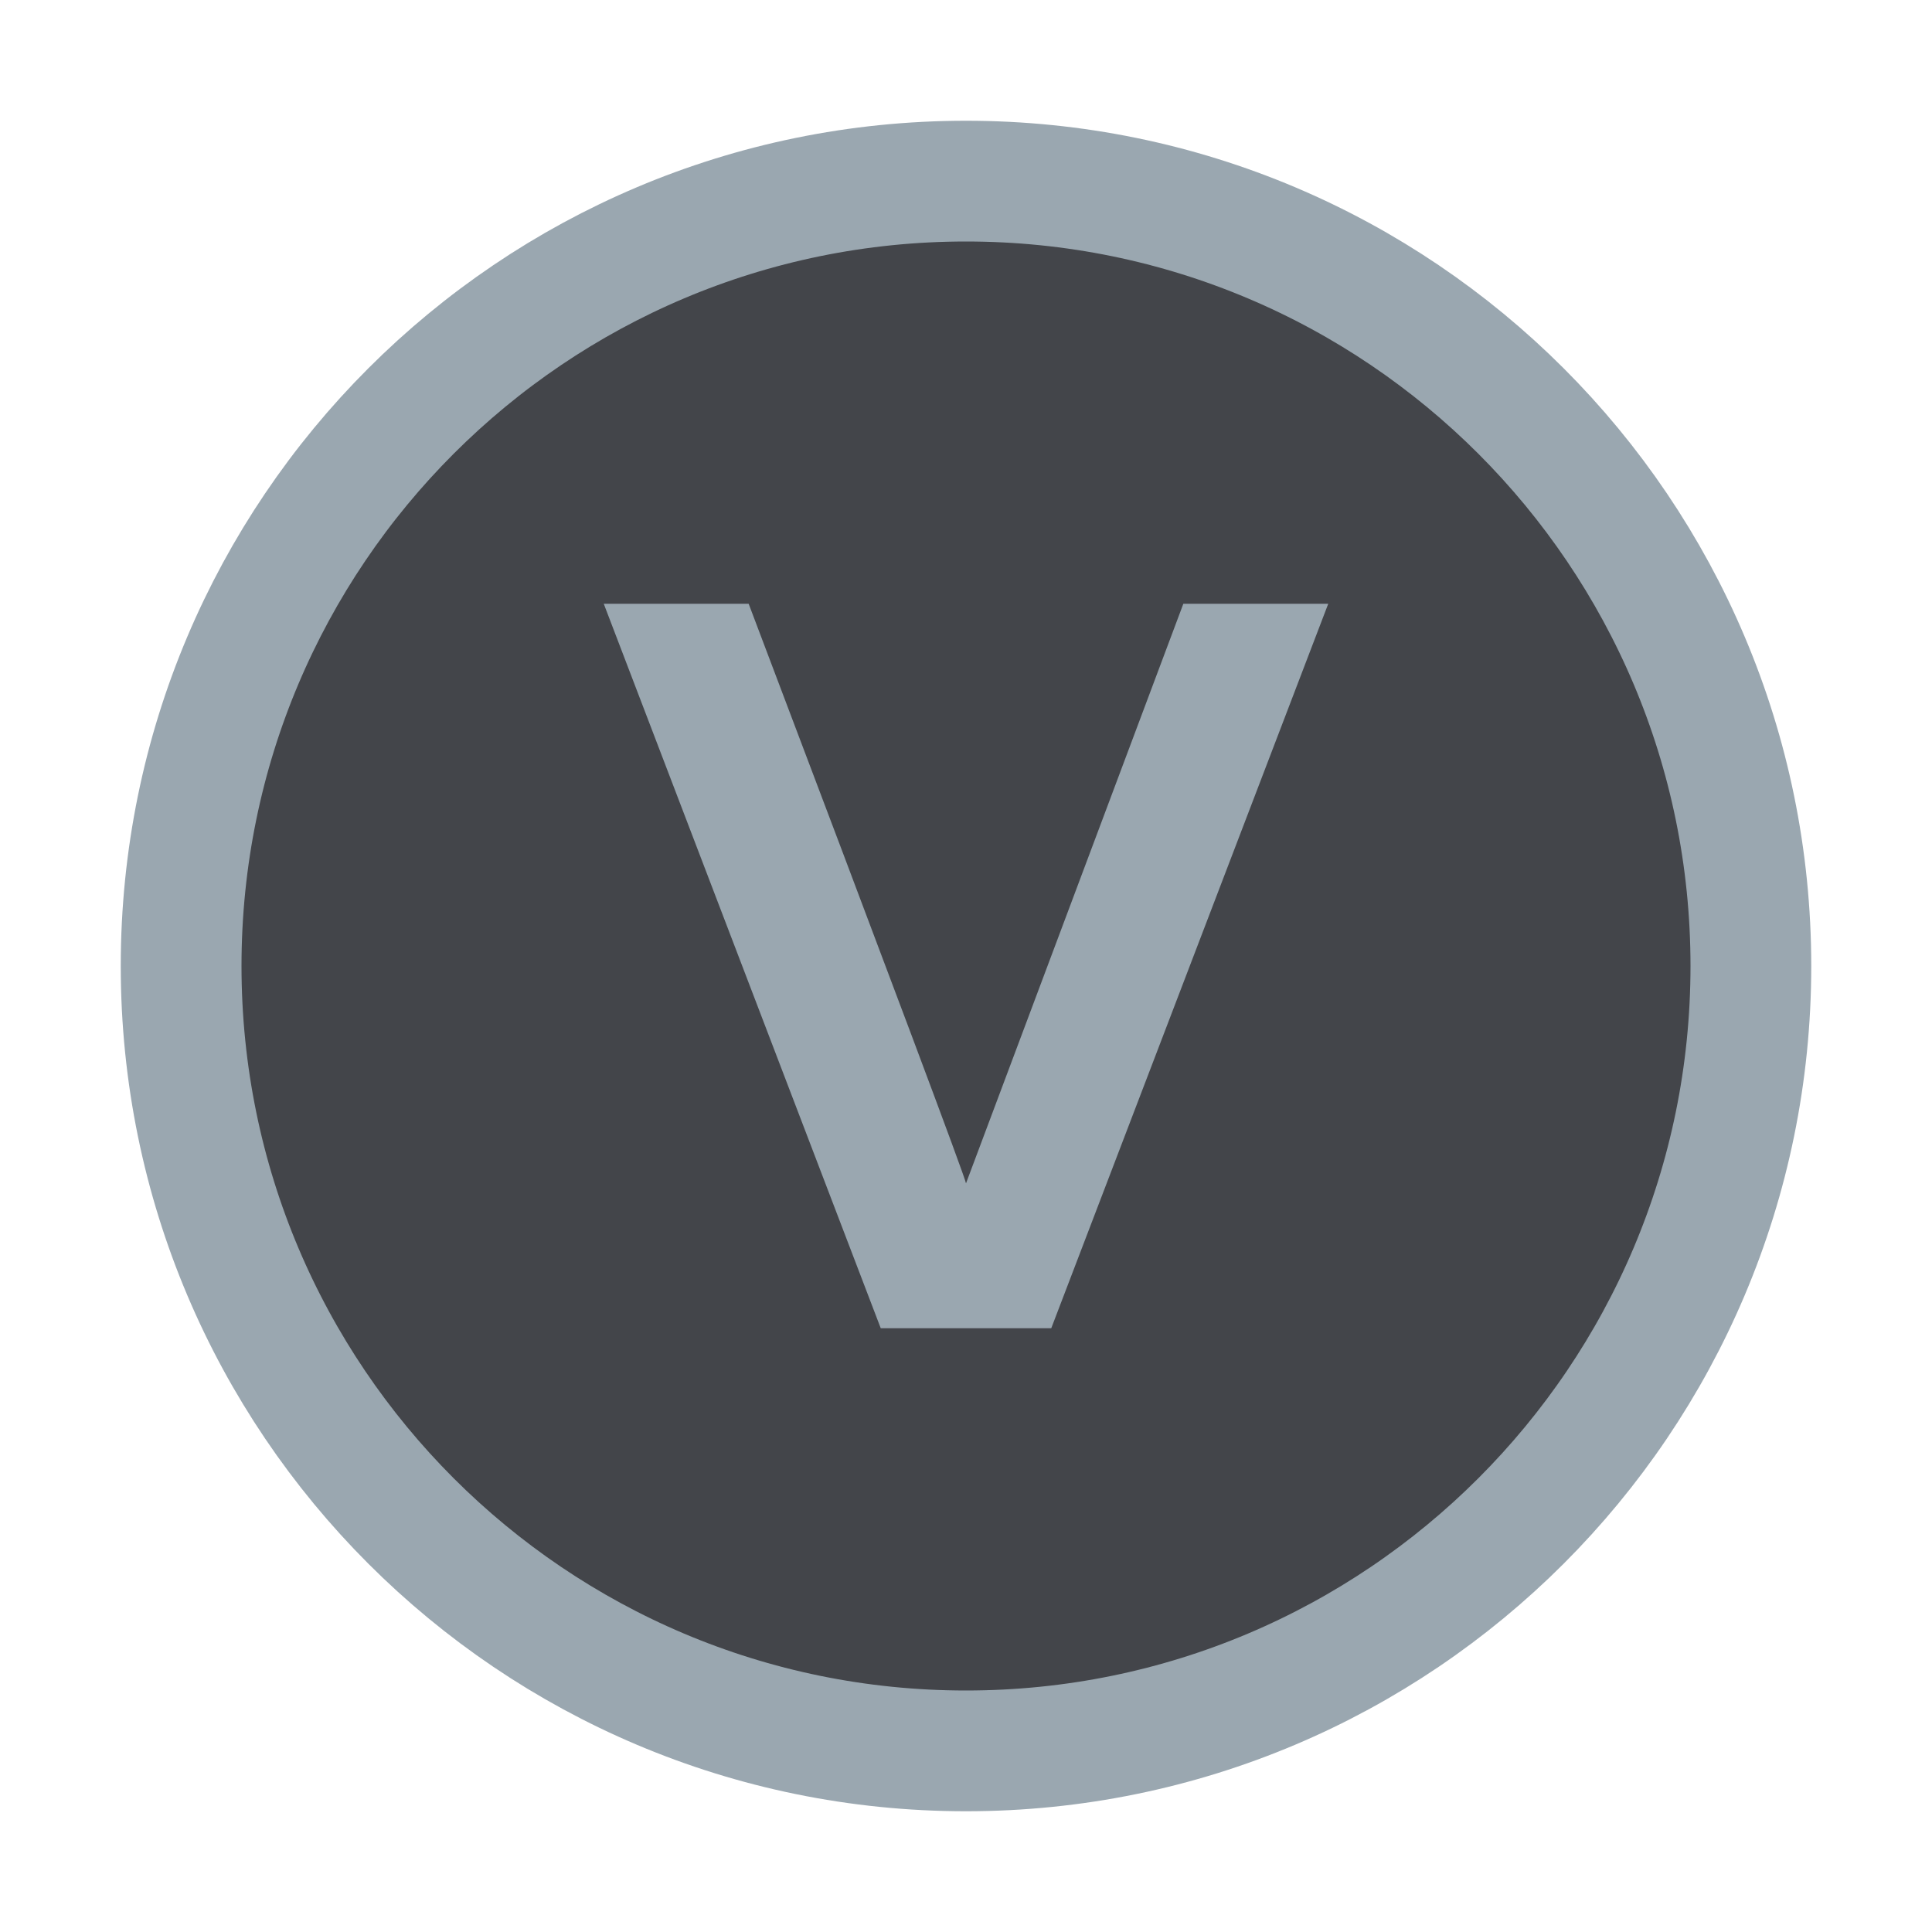
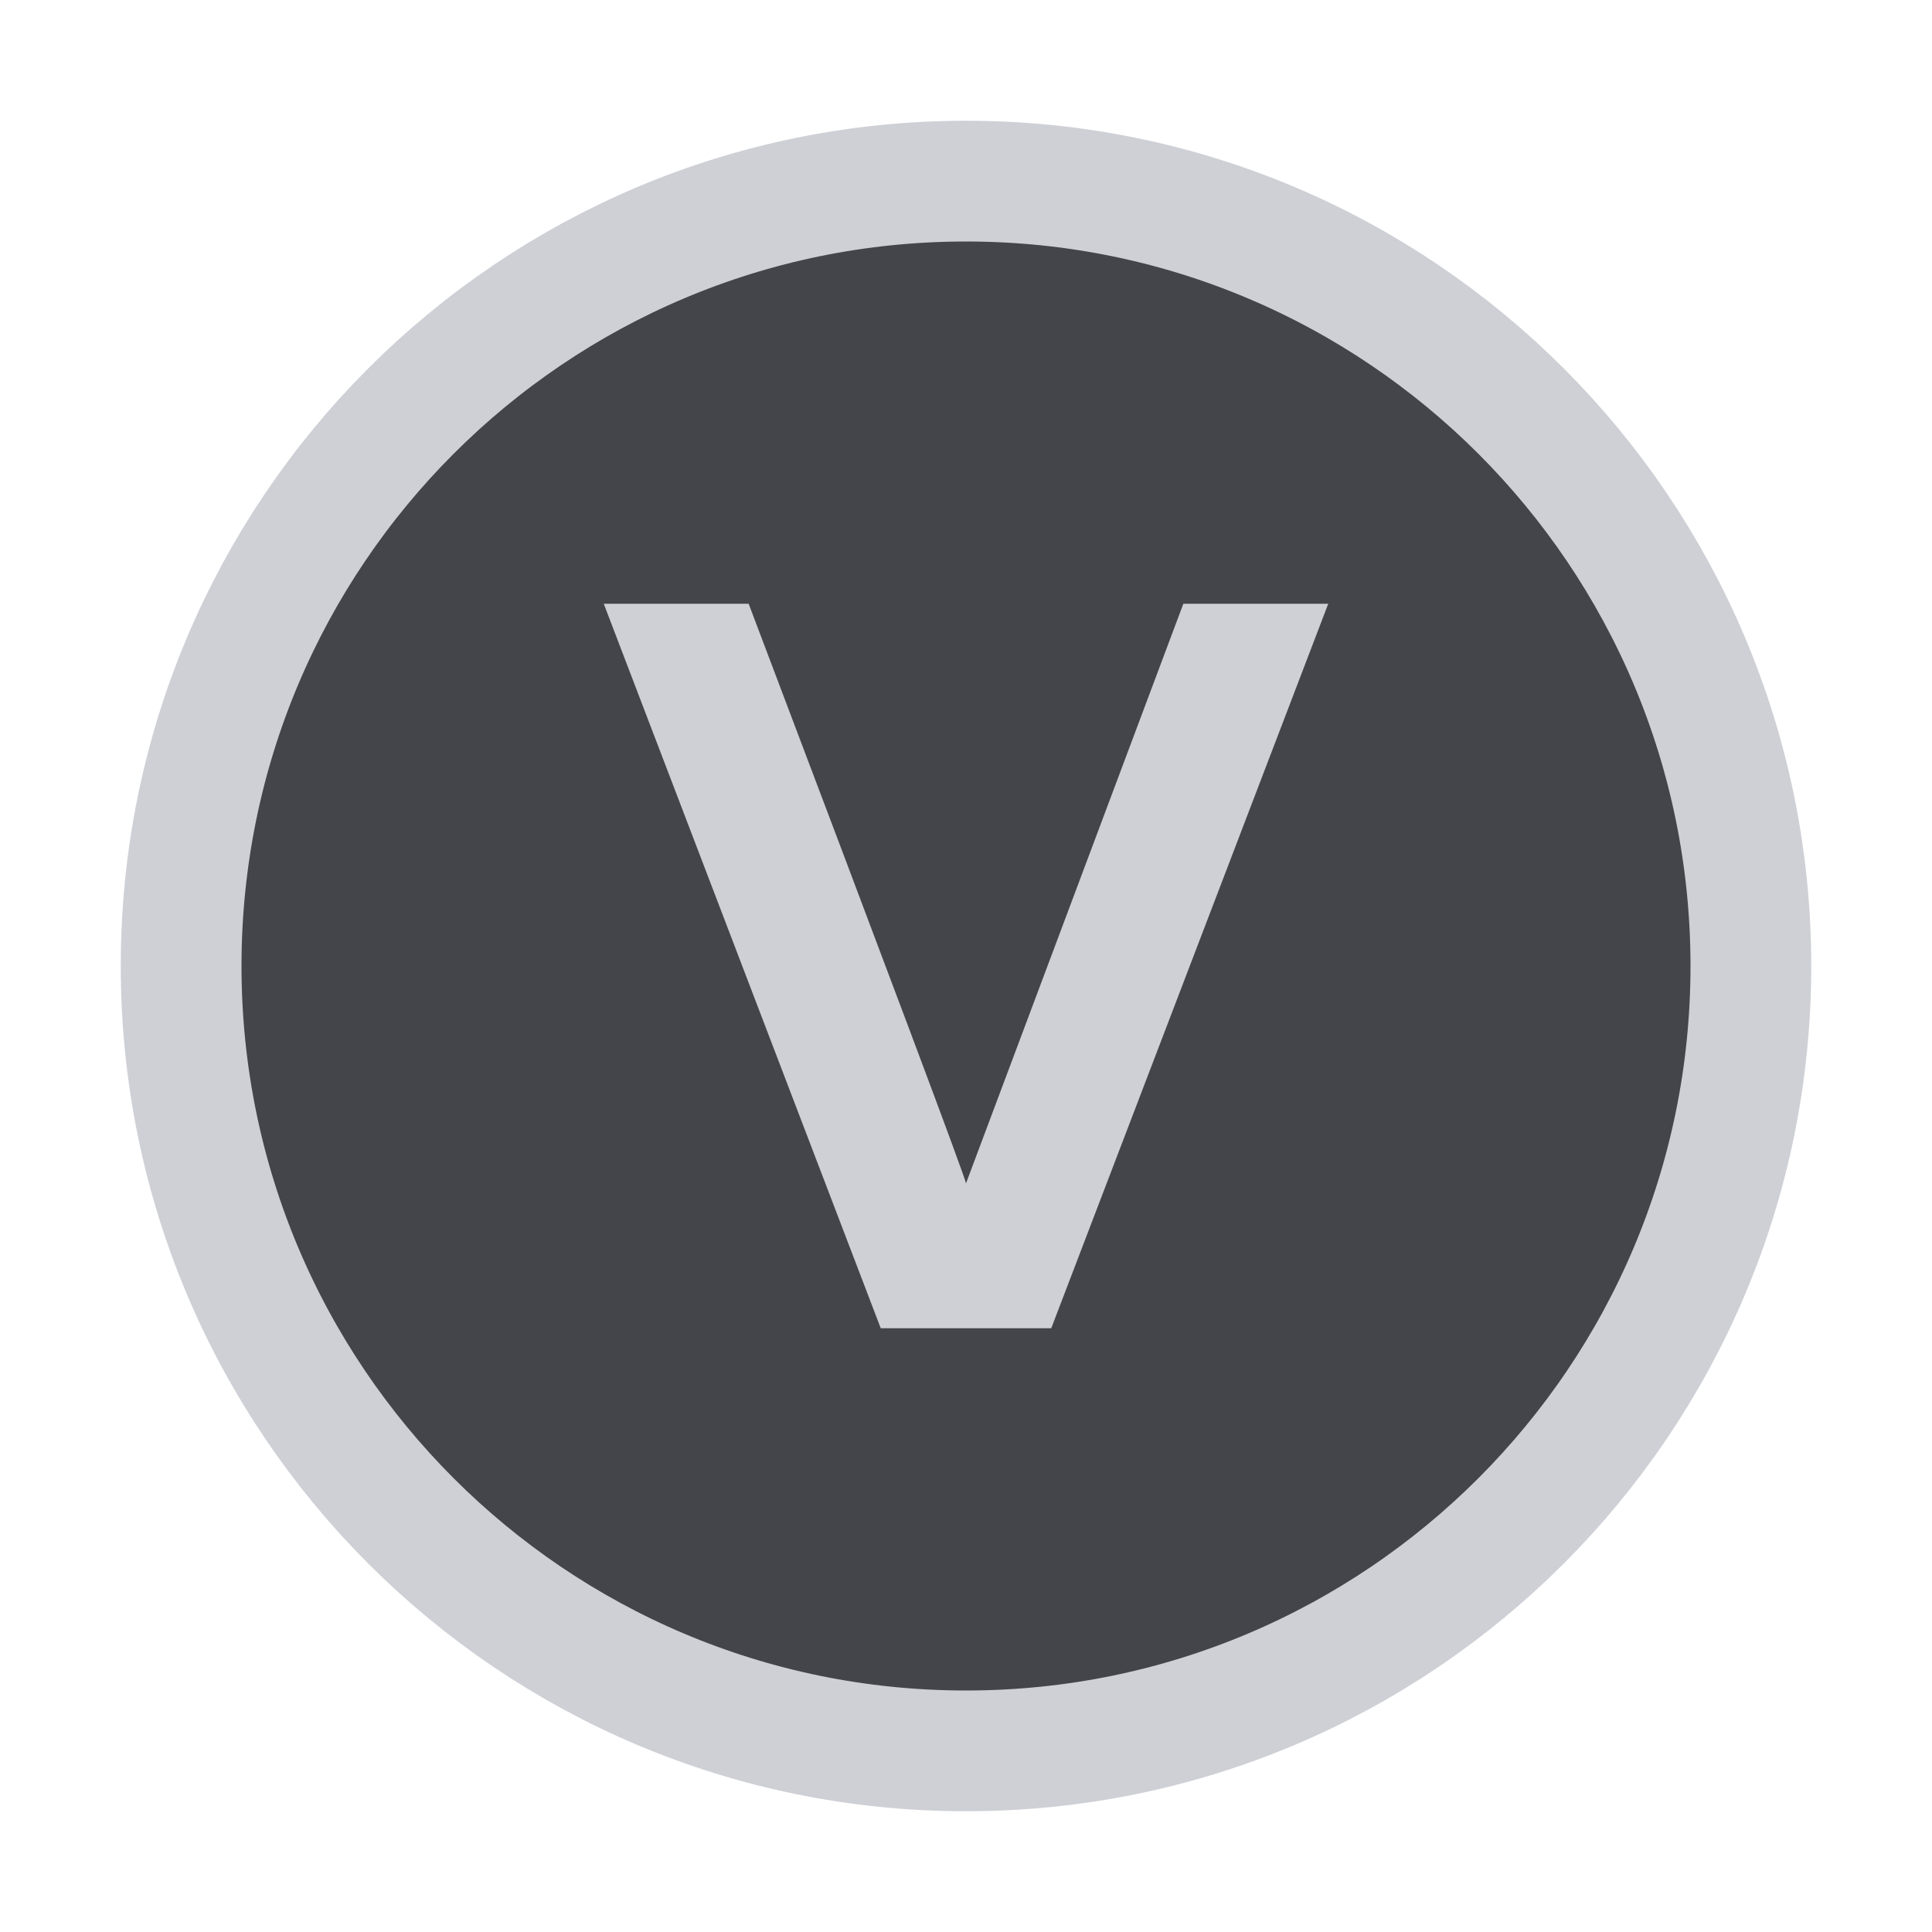
<svg xmlns="http://www.w3.org/2000/svg" width="16" height="16" viewBox="0 0 16 16" fill="none">
-   <circle cx="8" cy="8" r="6.5" fill="#43454A" stroke="#9AA7B0" />
-   <path d="M2.294,6 L-0,0 L1.2,0 C2.389,3.139 2.989,4.739 3,4.8 L4.8,0 L6,0 L3.706,6 L2.294,6 Z" transform="translate(5 5)" fill="#9AA7B0" />
+   <circle cx="8" cy="8" r="6.5" fill="#43454A" stroke="#CED0D6" />
+   <path d="M2.294,6 L-0,0 L1.2,0 C2.389,3.139 2.989,4.739 3,4.8 L4.8,0 L6,0 L3.706,6 L2.294,6 Z" transform="translate(5 5)" fill="#CED0D6" />
</svg>
